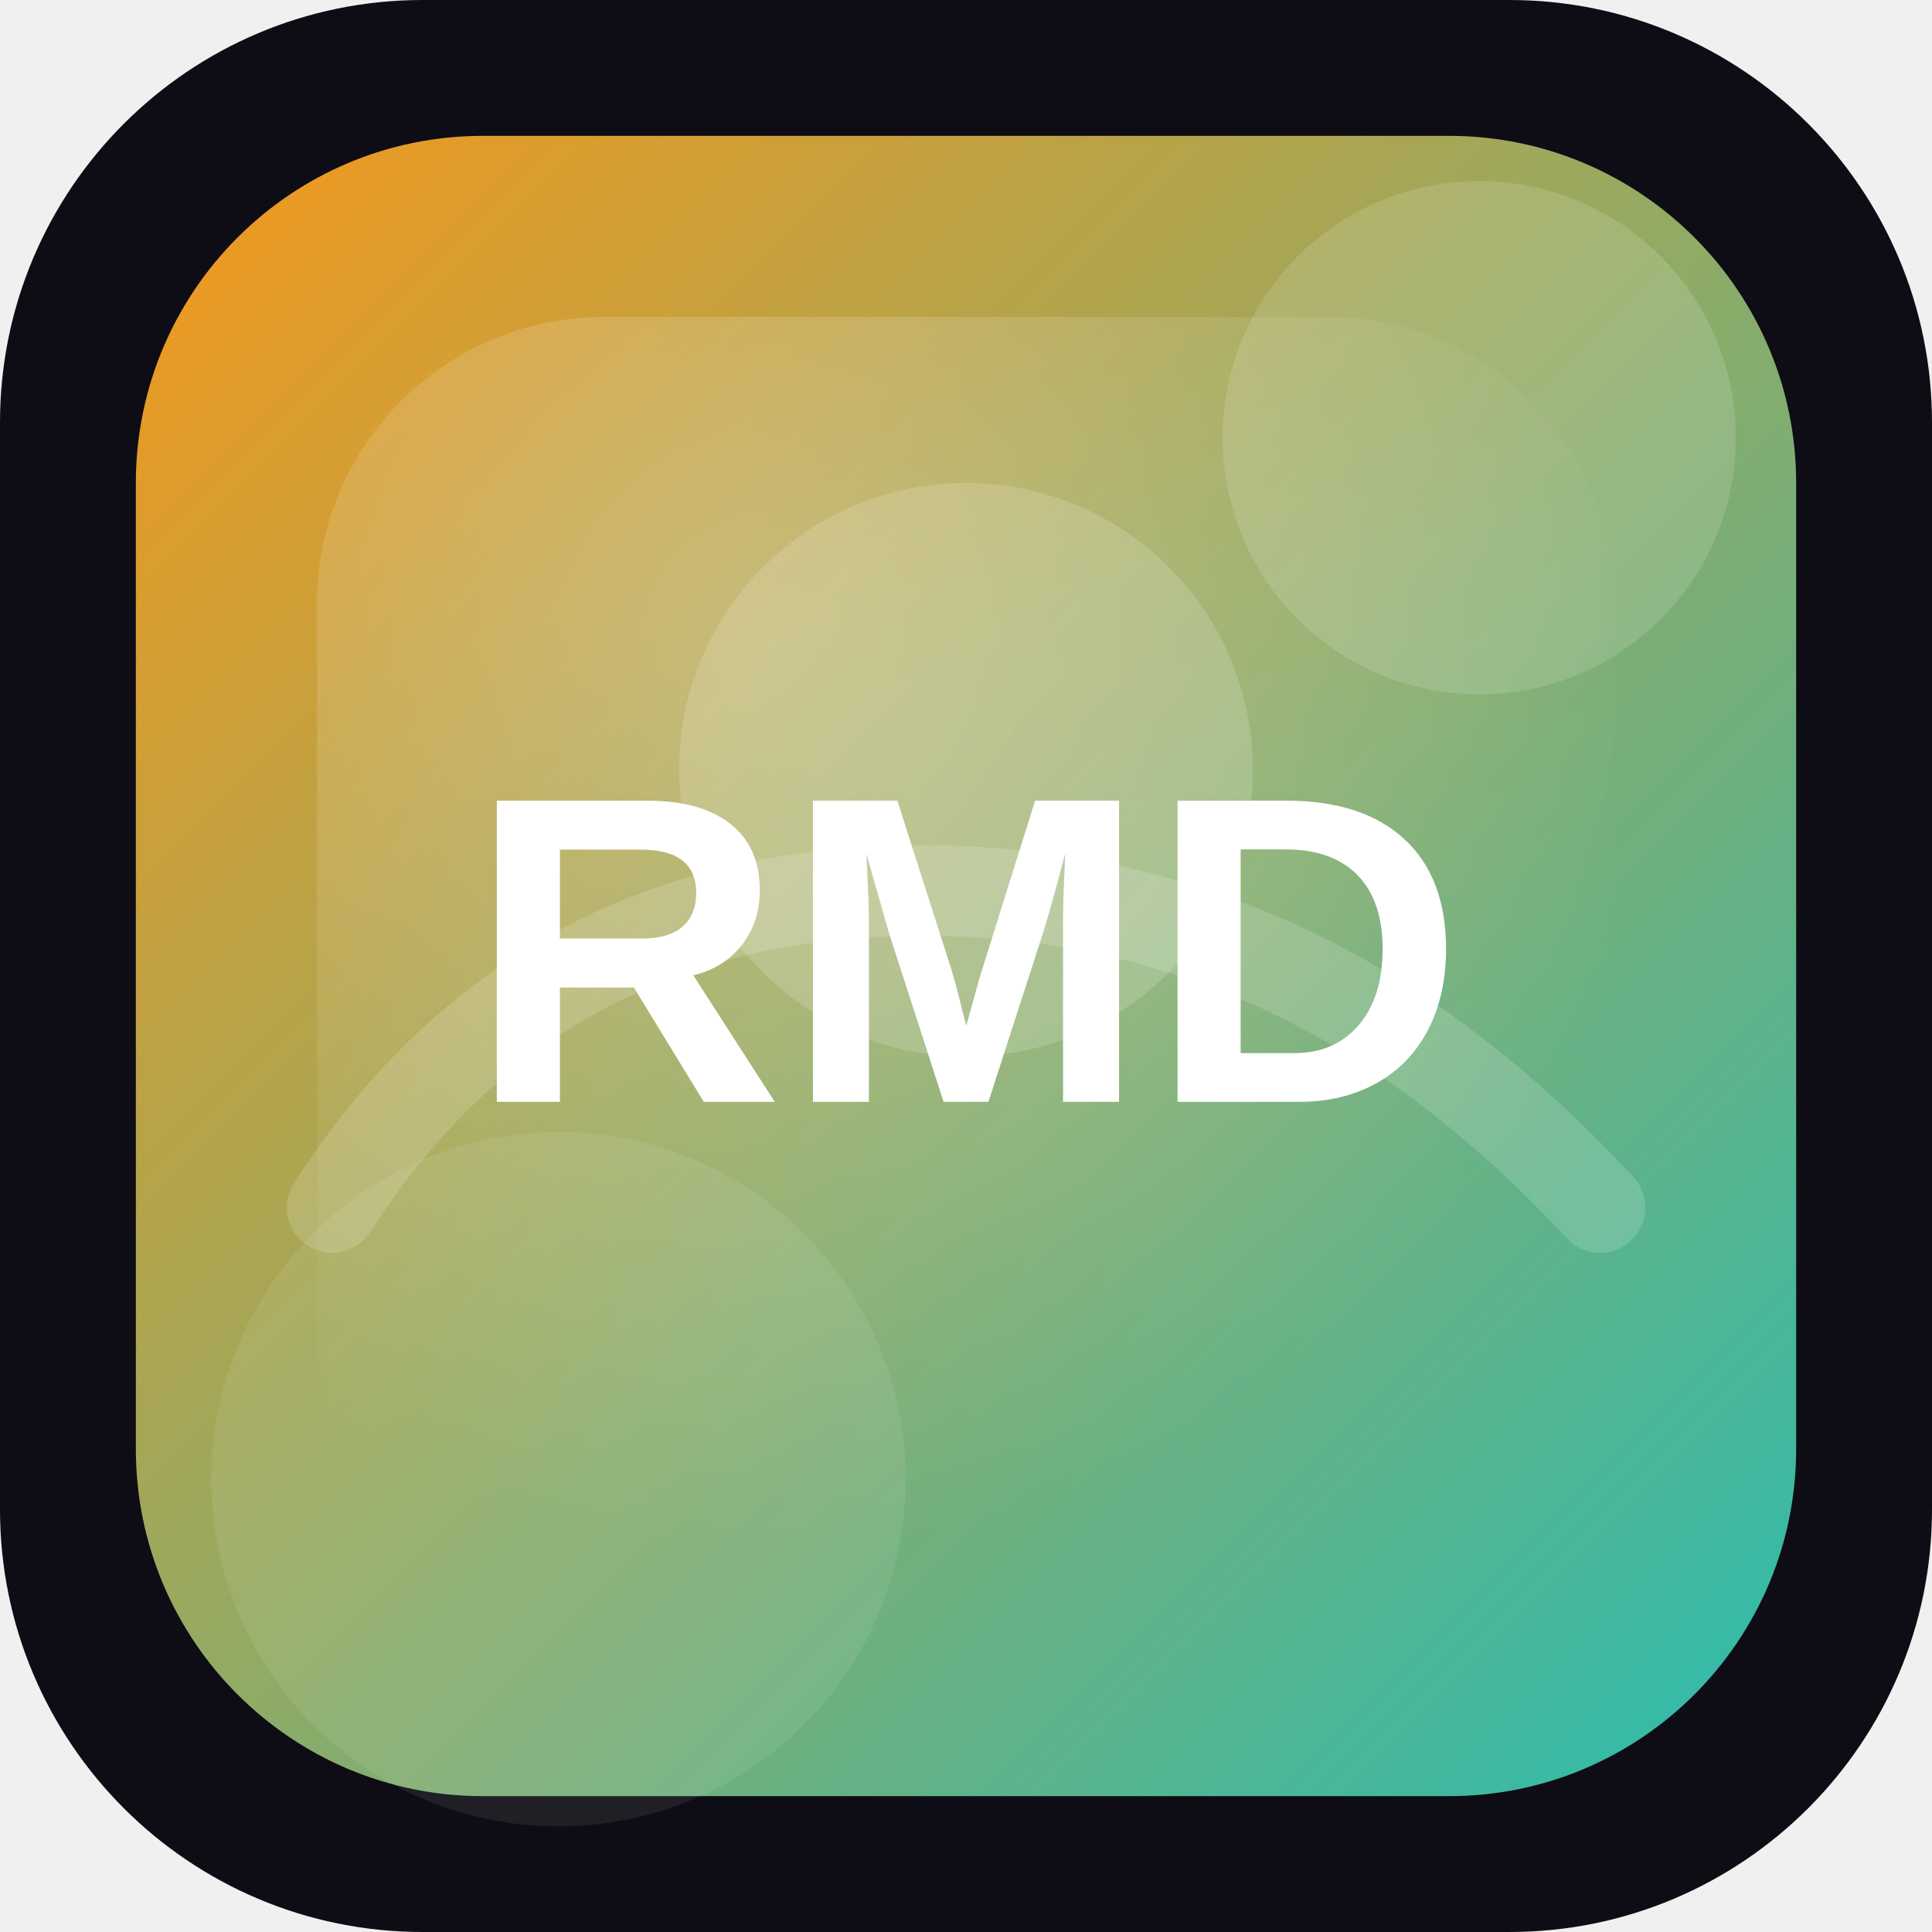
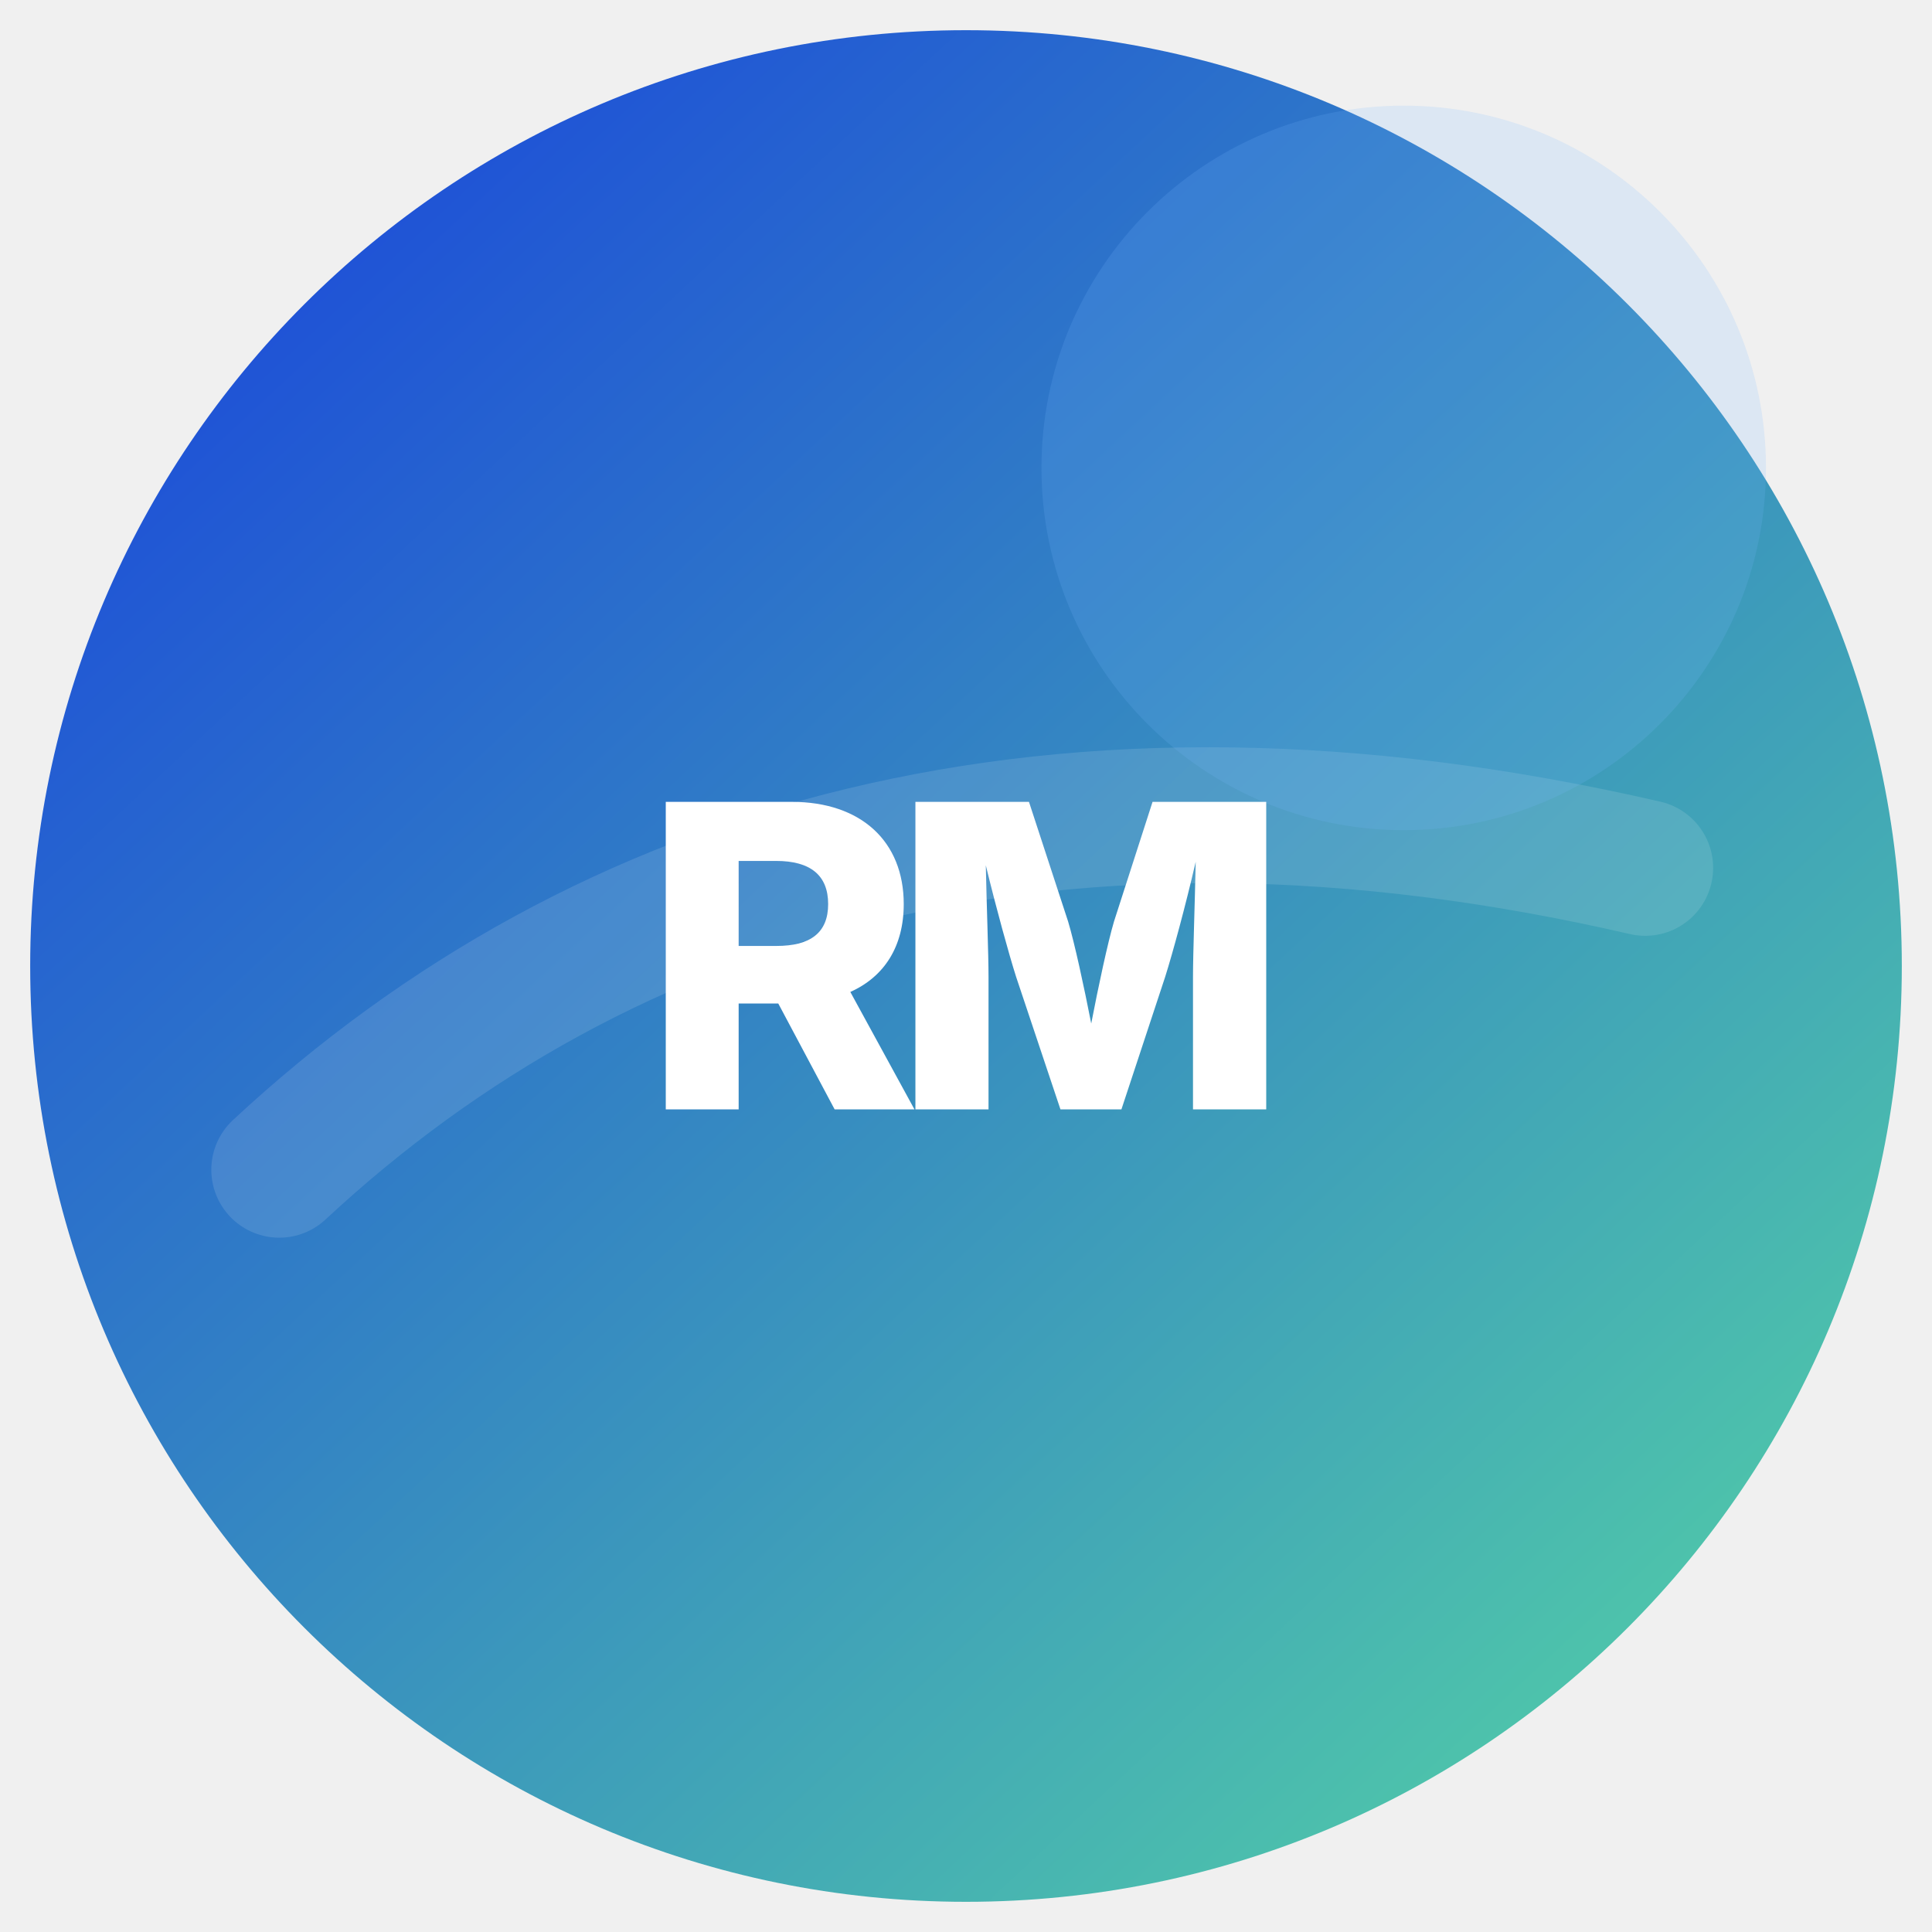
- <svg xmlns="http://www.w3.org/2000/svg" viewBox="0 0 256 256" role="img" aria-label="Renzo Mosquera Daza">
+ <svg xmlns="http://www.w3.org/2000/svg" viewBox="0 0 256 256" role="img" aria-labelledby="title desc">
  <defs>
-     <linearGradient id="g" x1="0" y1="0" x2="1" y2="1">
-       <stop offset="0%" stop-color="#ff9f1c" />
-       <stop offset="100%" stop-color="#2ec4b6" />
+     <linearGradient id="g" x1="34" y1="28" x2="222" y2="230" gradientUnits="userSpaceOnUse">
+       <stop stop-color="#1D4ED8" />
+       <stop offset="1" stop-color="#50C9A9" />
    </linearGradient>
-     <radialGradient id="shine" cx="35%" cy="25%" r="70%">
-       <stop offset="0%" stop-color="#ffffff" stop-opacity="0.26" />
-       <stop offset="100%" stop-color="#ffffff" stop-opacity="0" />
-     </radialGradient>
  </defs>
-   <rect width="256" height="256" rx="56" fill="#0e0c14" />
-   <rect x="18" y="18" width="220" height="220" rx="46" fill="url(#g)" opacity="0.95" />
-   <circle cx="196" cy="58" r="34" fill="#fff" opacity="0.14" />
-   <circle cx="74" cy="196" r="46" fill="#fff" opacity="0.08" />
-   <path d="M44 160c18-28 44-42 78-42 35 0 64 14 90 42" fill="none" stroke="#fff" stroke-opacity="0.16" stroke-width="12" stroke-linecap="round" />
-   <circle cx="128" cy="102" r="38" fill="#fff" opacity="0.16" />
-   <rect x="42" y="42" width="172" height="172" rx="38" fill="url(#shine)" />
-   <text x="128" y="146" text-anchor="middle" font-family="Arial, Helvetica, sans-serif" font-size="58" font-weight="700" fill="#ffffff">RMD</text>
+   <circle cx="128" cy="128" r="124" fill="url(#g)" />
+   <path d="M37 155c43-40 103-58 181-40" fill="none" stroke="#fff" stroke-width="18" stroke-linecap="round" opacity=".12" />
+   <circle cx="186" cy="62" r="48" fill="#78B7FF" opacity=".17" />
+   <text x="128" y="147" text-anchor="middle" fill="#fff" font-family="Inter,Arial,sans-serif" font-size="56" font-weight="800" letter-spacing="-4">RM</text>
</svg>
